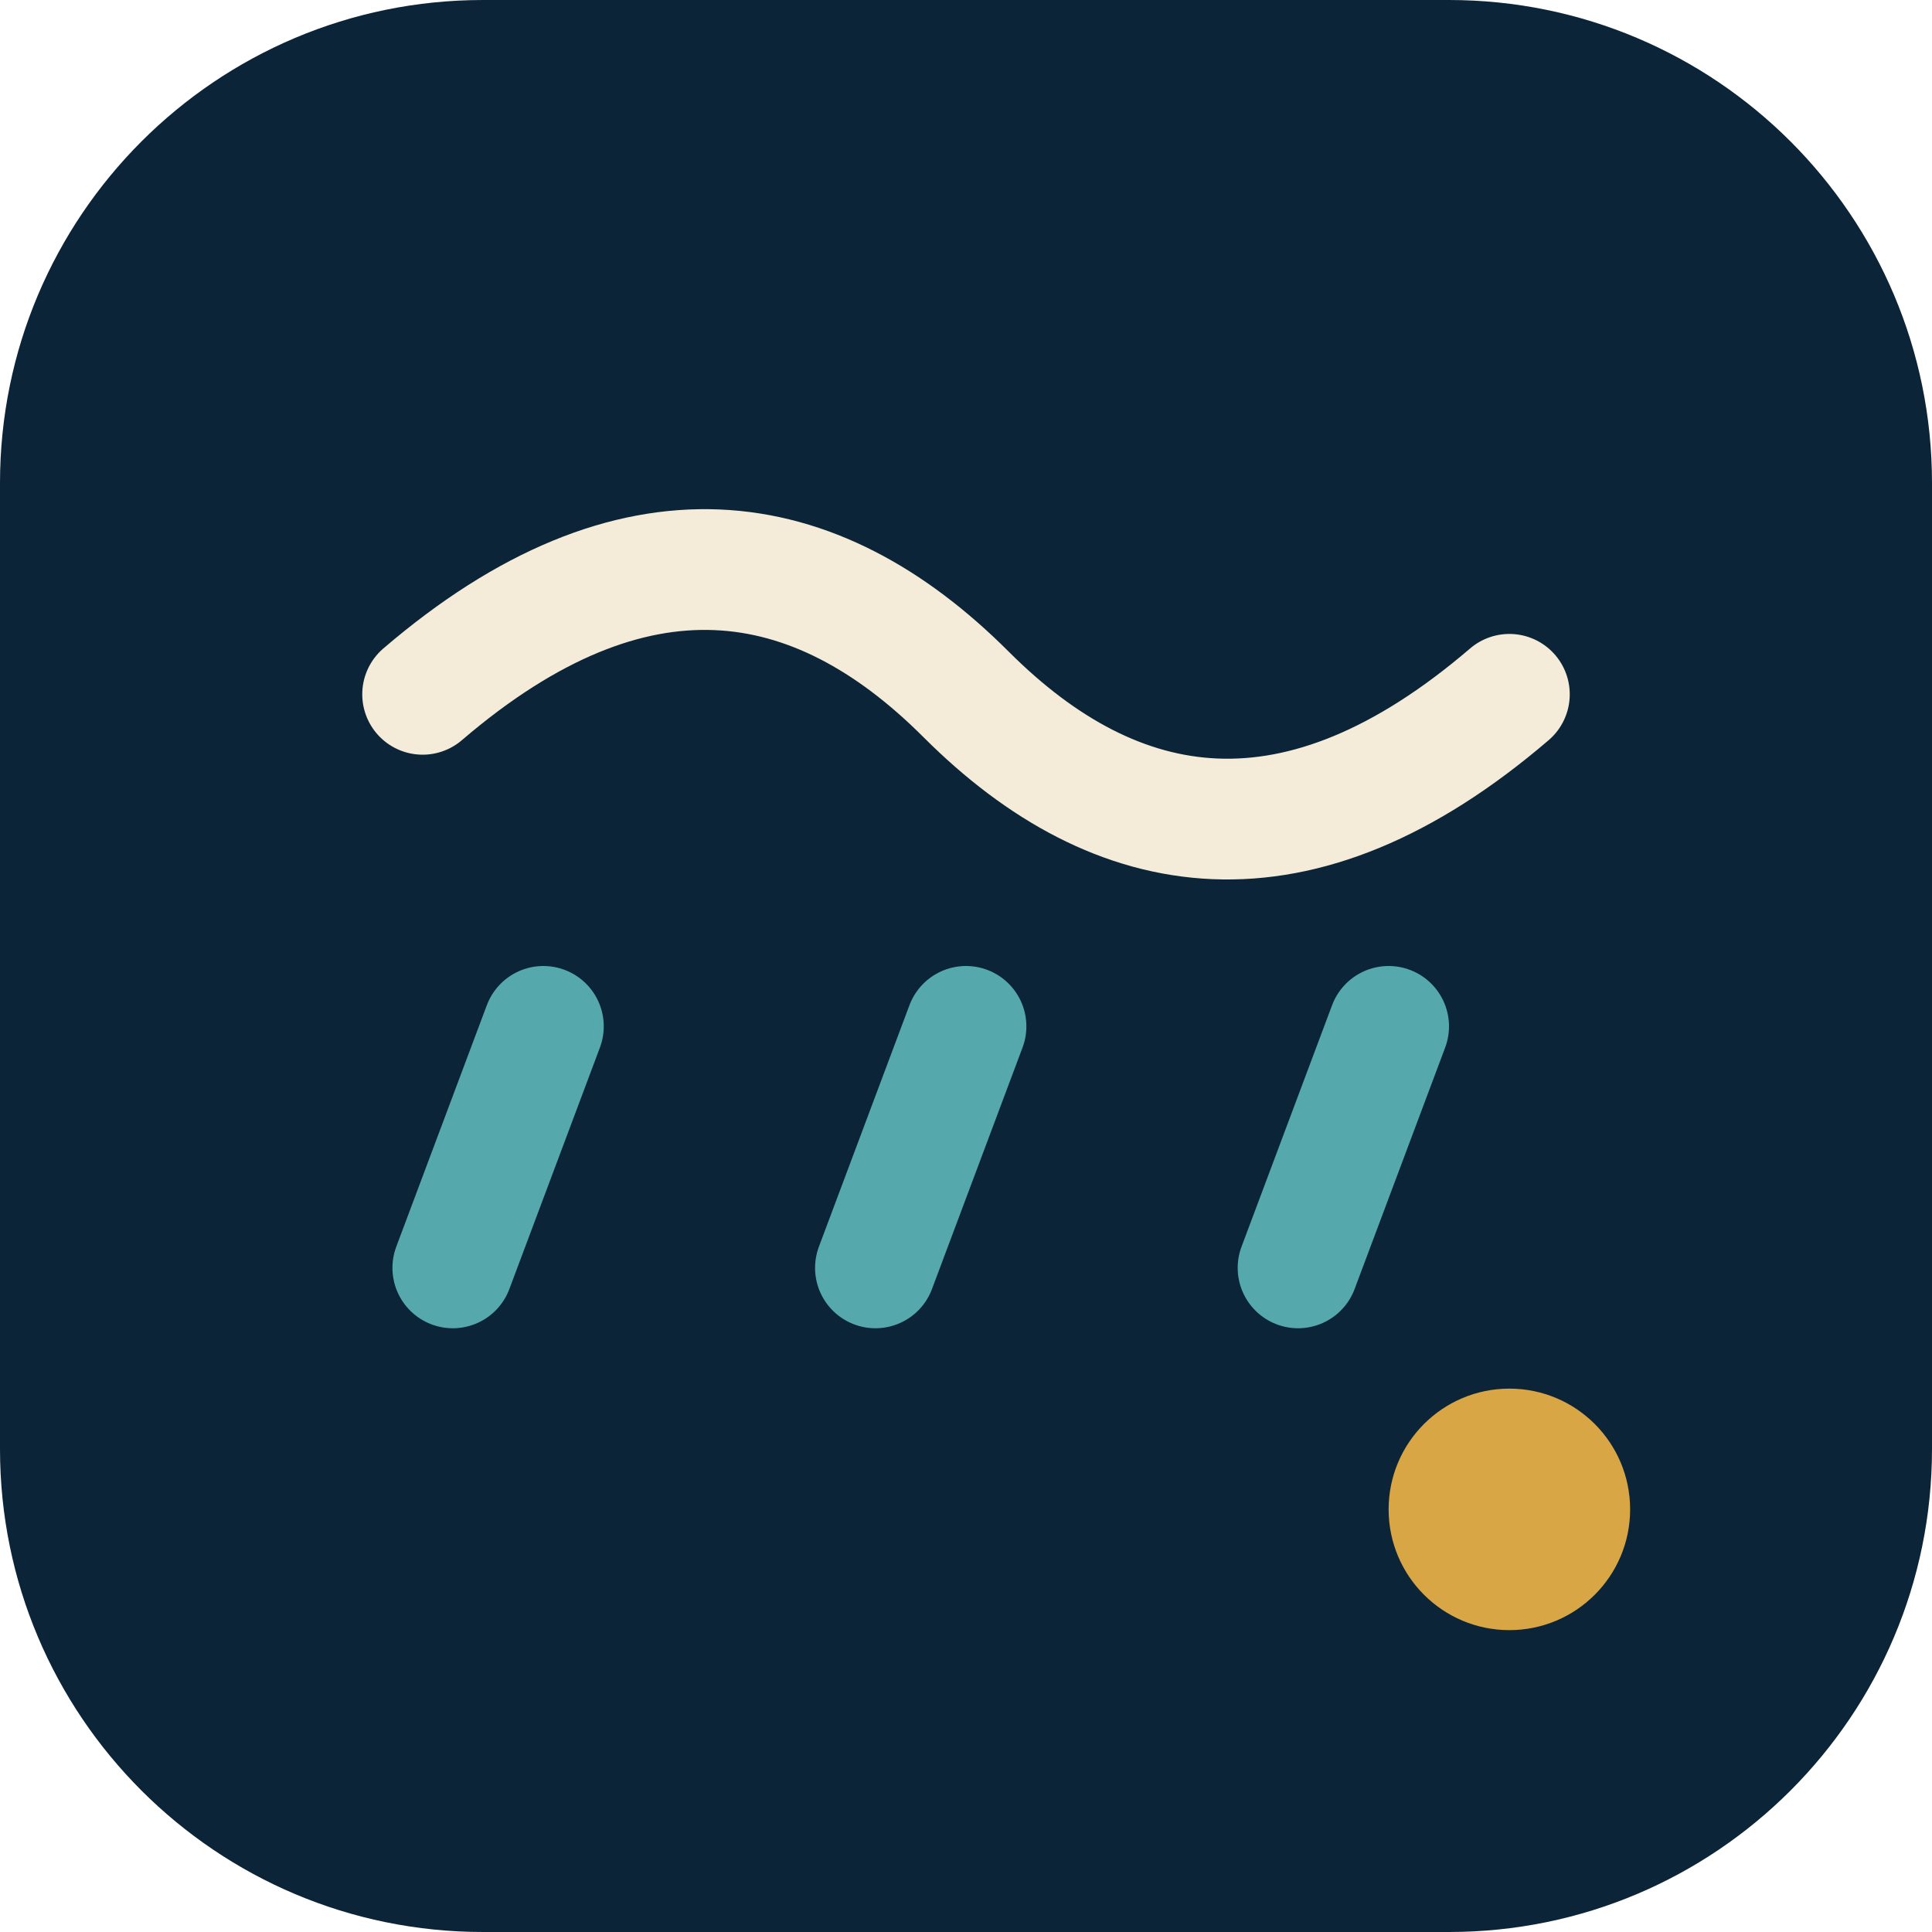
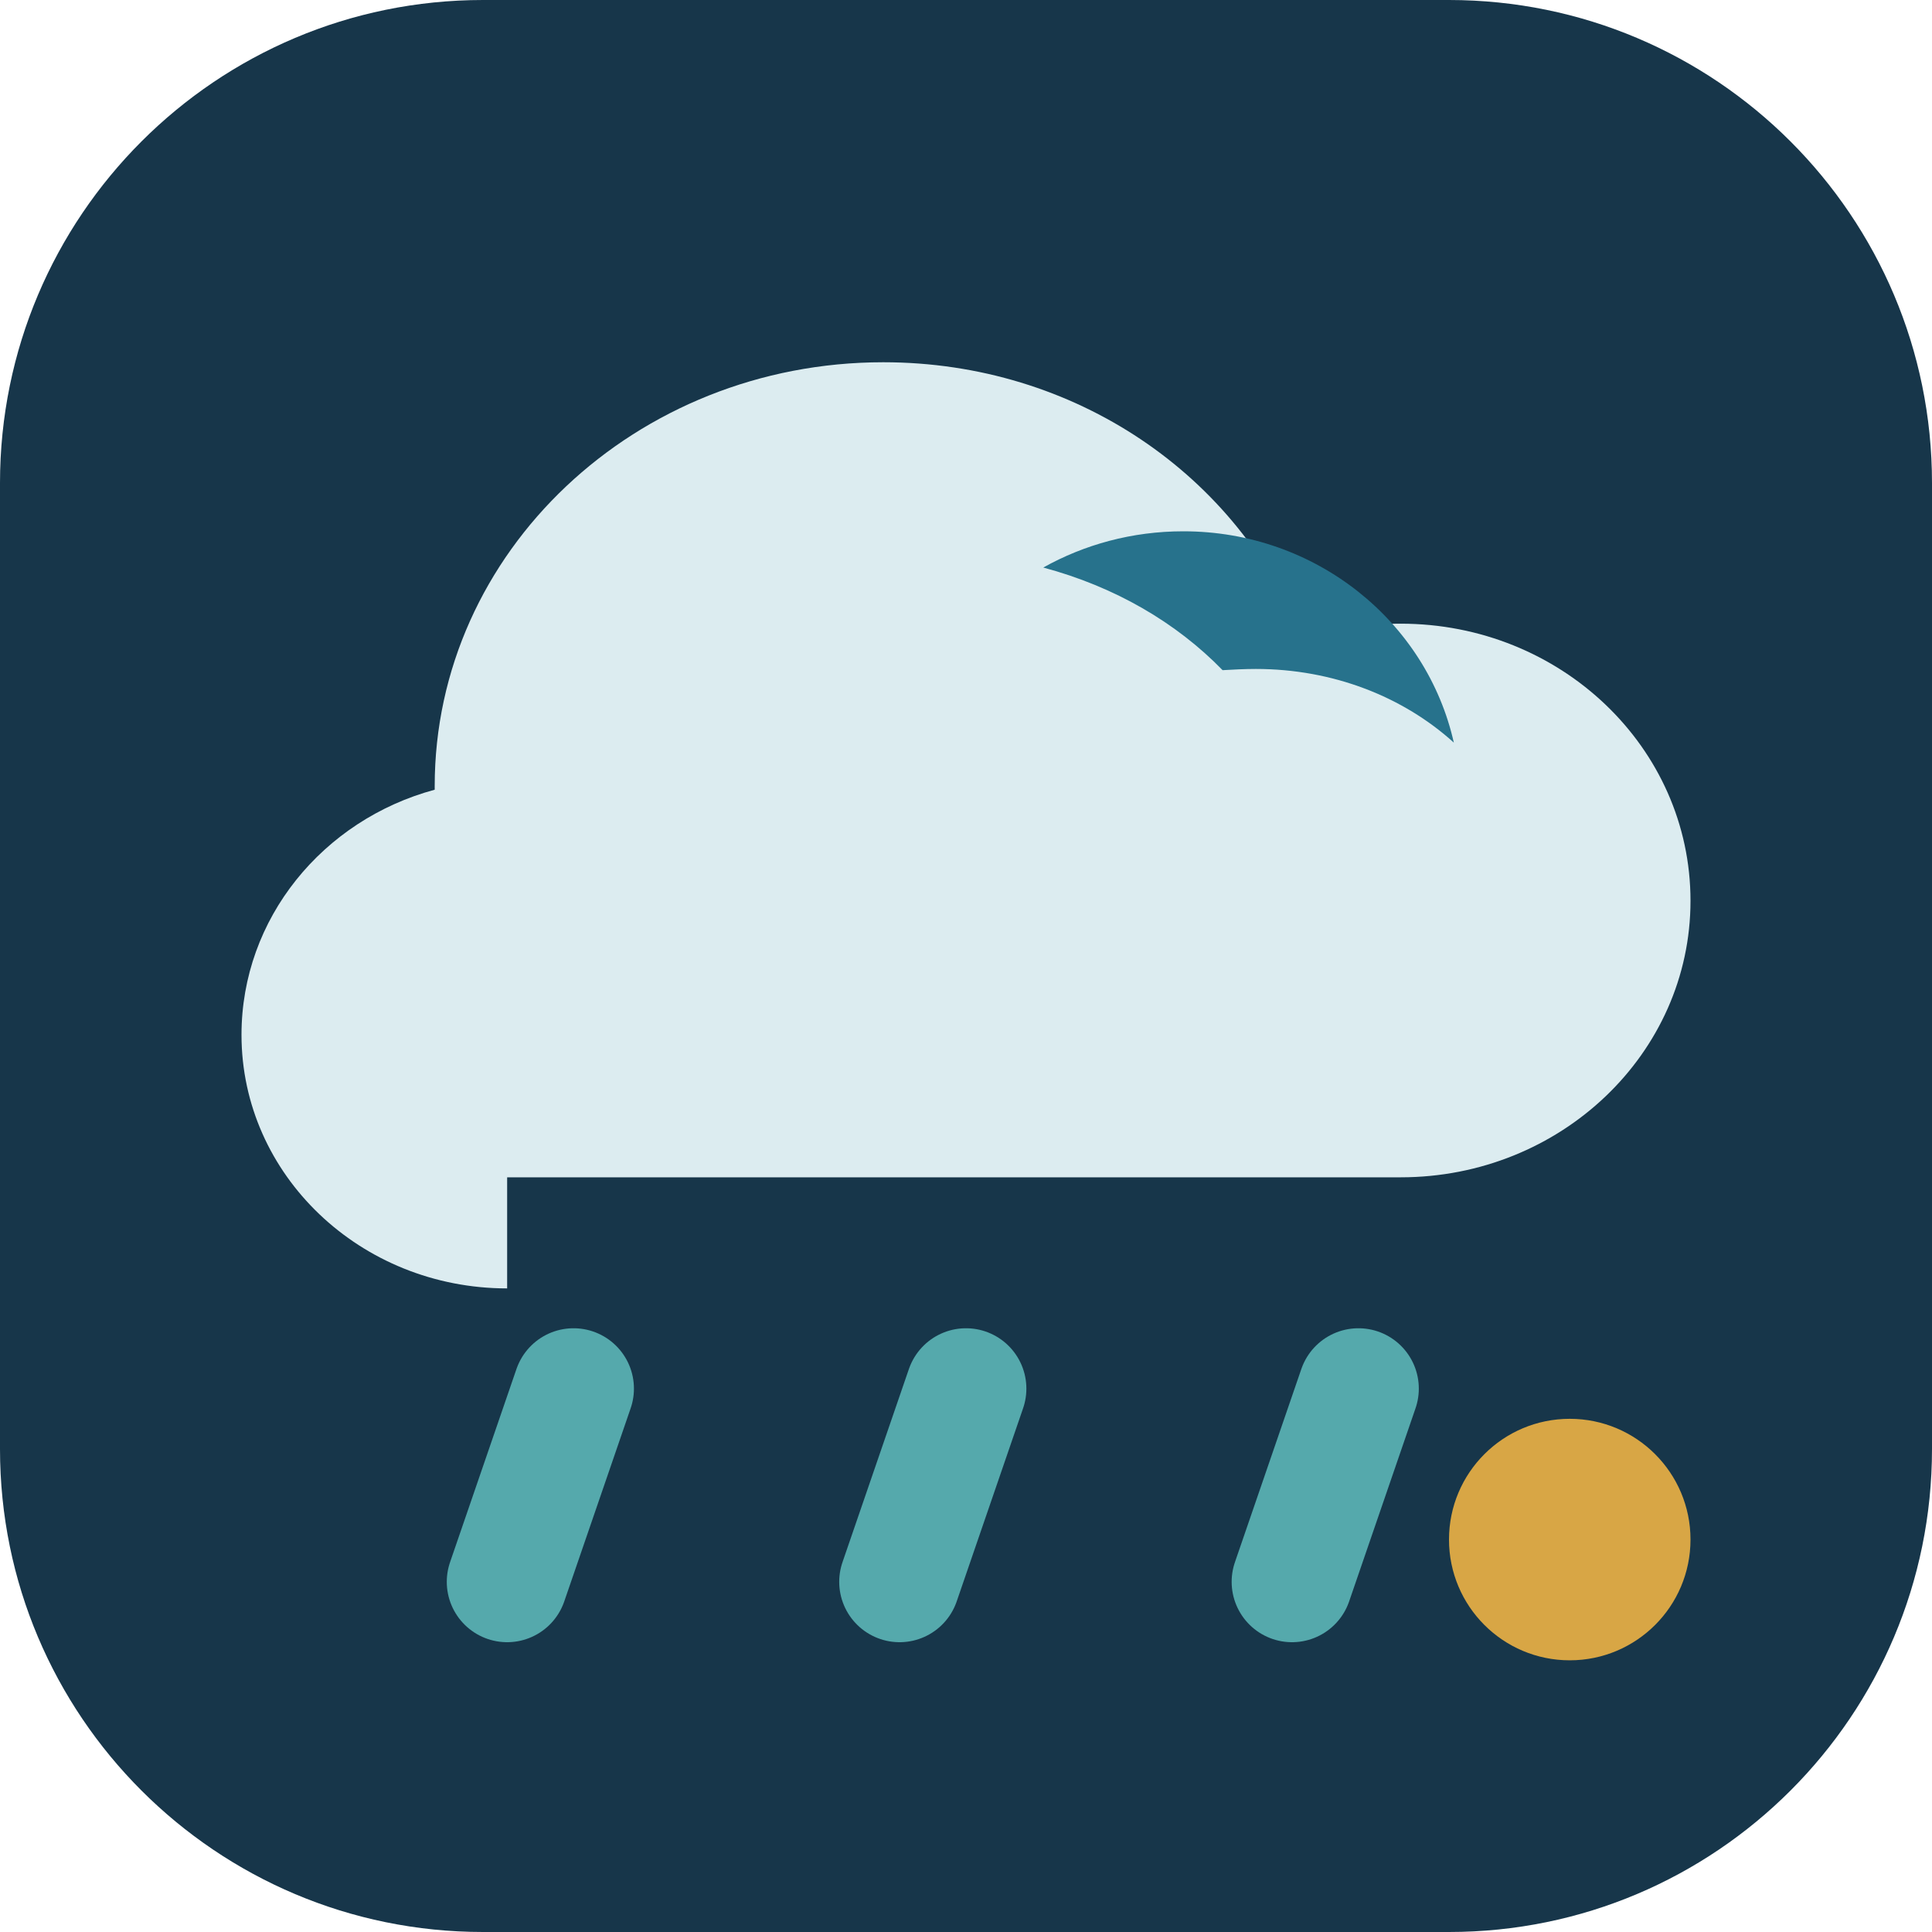
<svg xmlns="http://www.w3.org/2000/svg" width="32" height="32" viewBox="0 0 32 32" fill="none">
-   <rect width="32" height="32" rx="8" fill="#0B2438" />
-   <path d="M7 11.5C10.5 8.5 13.5 9 16 11.5C18.5 14 21.5 14.5 25 11.5" stroke="#F4EBD8" stroke-width="2" stroke-linecap="round" />
-   <path d="M9 17L7.5 21M16 17L14.5 21M23 17L21.5 21" stroke="#55A9AC" stroke-width="2" stroke-linecap="round" />
-   <circle cx="25" cy="25" r="2" fill="#D8A645" />
+   <rect width="32" height="32" rx="8" fill="#17364A" />
+   <path d="M8.4 19.5H23.2C25.85 19.5 28 17.45 28 14.92C28 12.38 25.85 10.33 23.2 10.33C22.63 10.33 22.09 10.42 21.58 10.6C20.52 7.88 17.81 6 14.63 6C10.53 6 7.2 9.14 7.2 13.02V13.08C5.35 13.58 4 15.21 4 17.14C4 19.46 5.97 21.34 8.4 21.34V19.5Z" fill="#DCECF0" />
+   <path d="M20.8 11.08C22.08 11.08 23.24 11.54 24.08 12.3C23.63 10.3 21.8 8.8 19.6 8.8C18.75 8.8 17.96 9.02 17.28 9.4C18.47 9.72 19.48 10.31 20.25 11.1C20.43 11.09 20.61 11.08 20.8 11.08Z" fill="#27728C" />
+   <path d="M9.5 23L8.4 26.2M16 23L14.9 26.2M22.5 23L21.4 26.2" stroke="#55A9AC" stroke-width="2" stroke-linecap="round" />
+   <circle cx="26" cy="25.5" r="2" fill="#D8A645" />
</svg>
